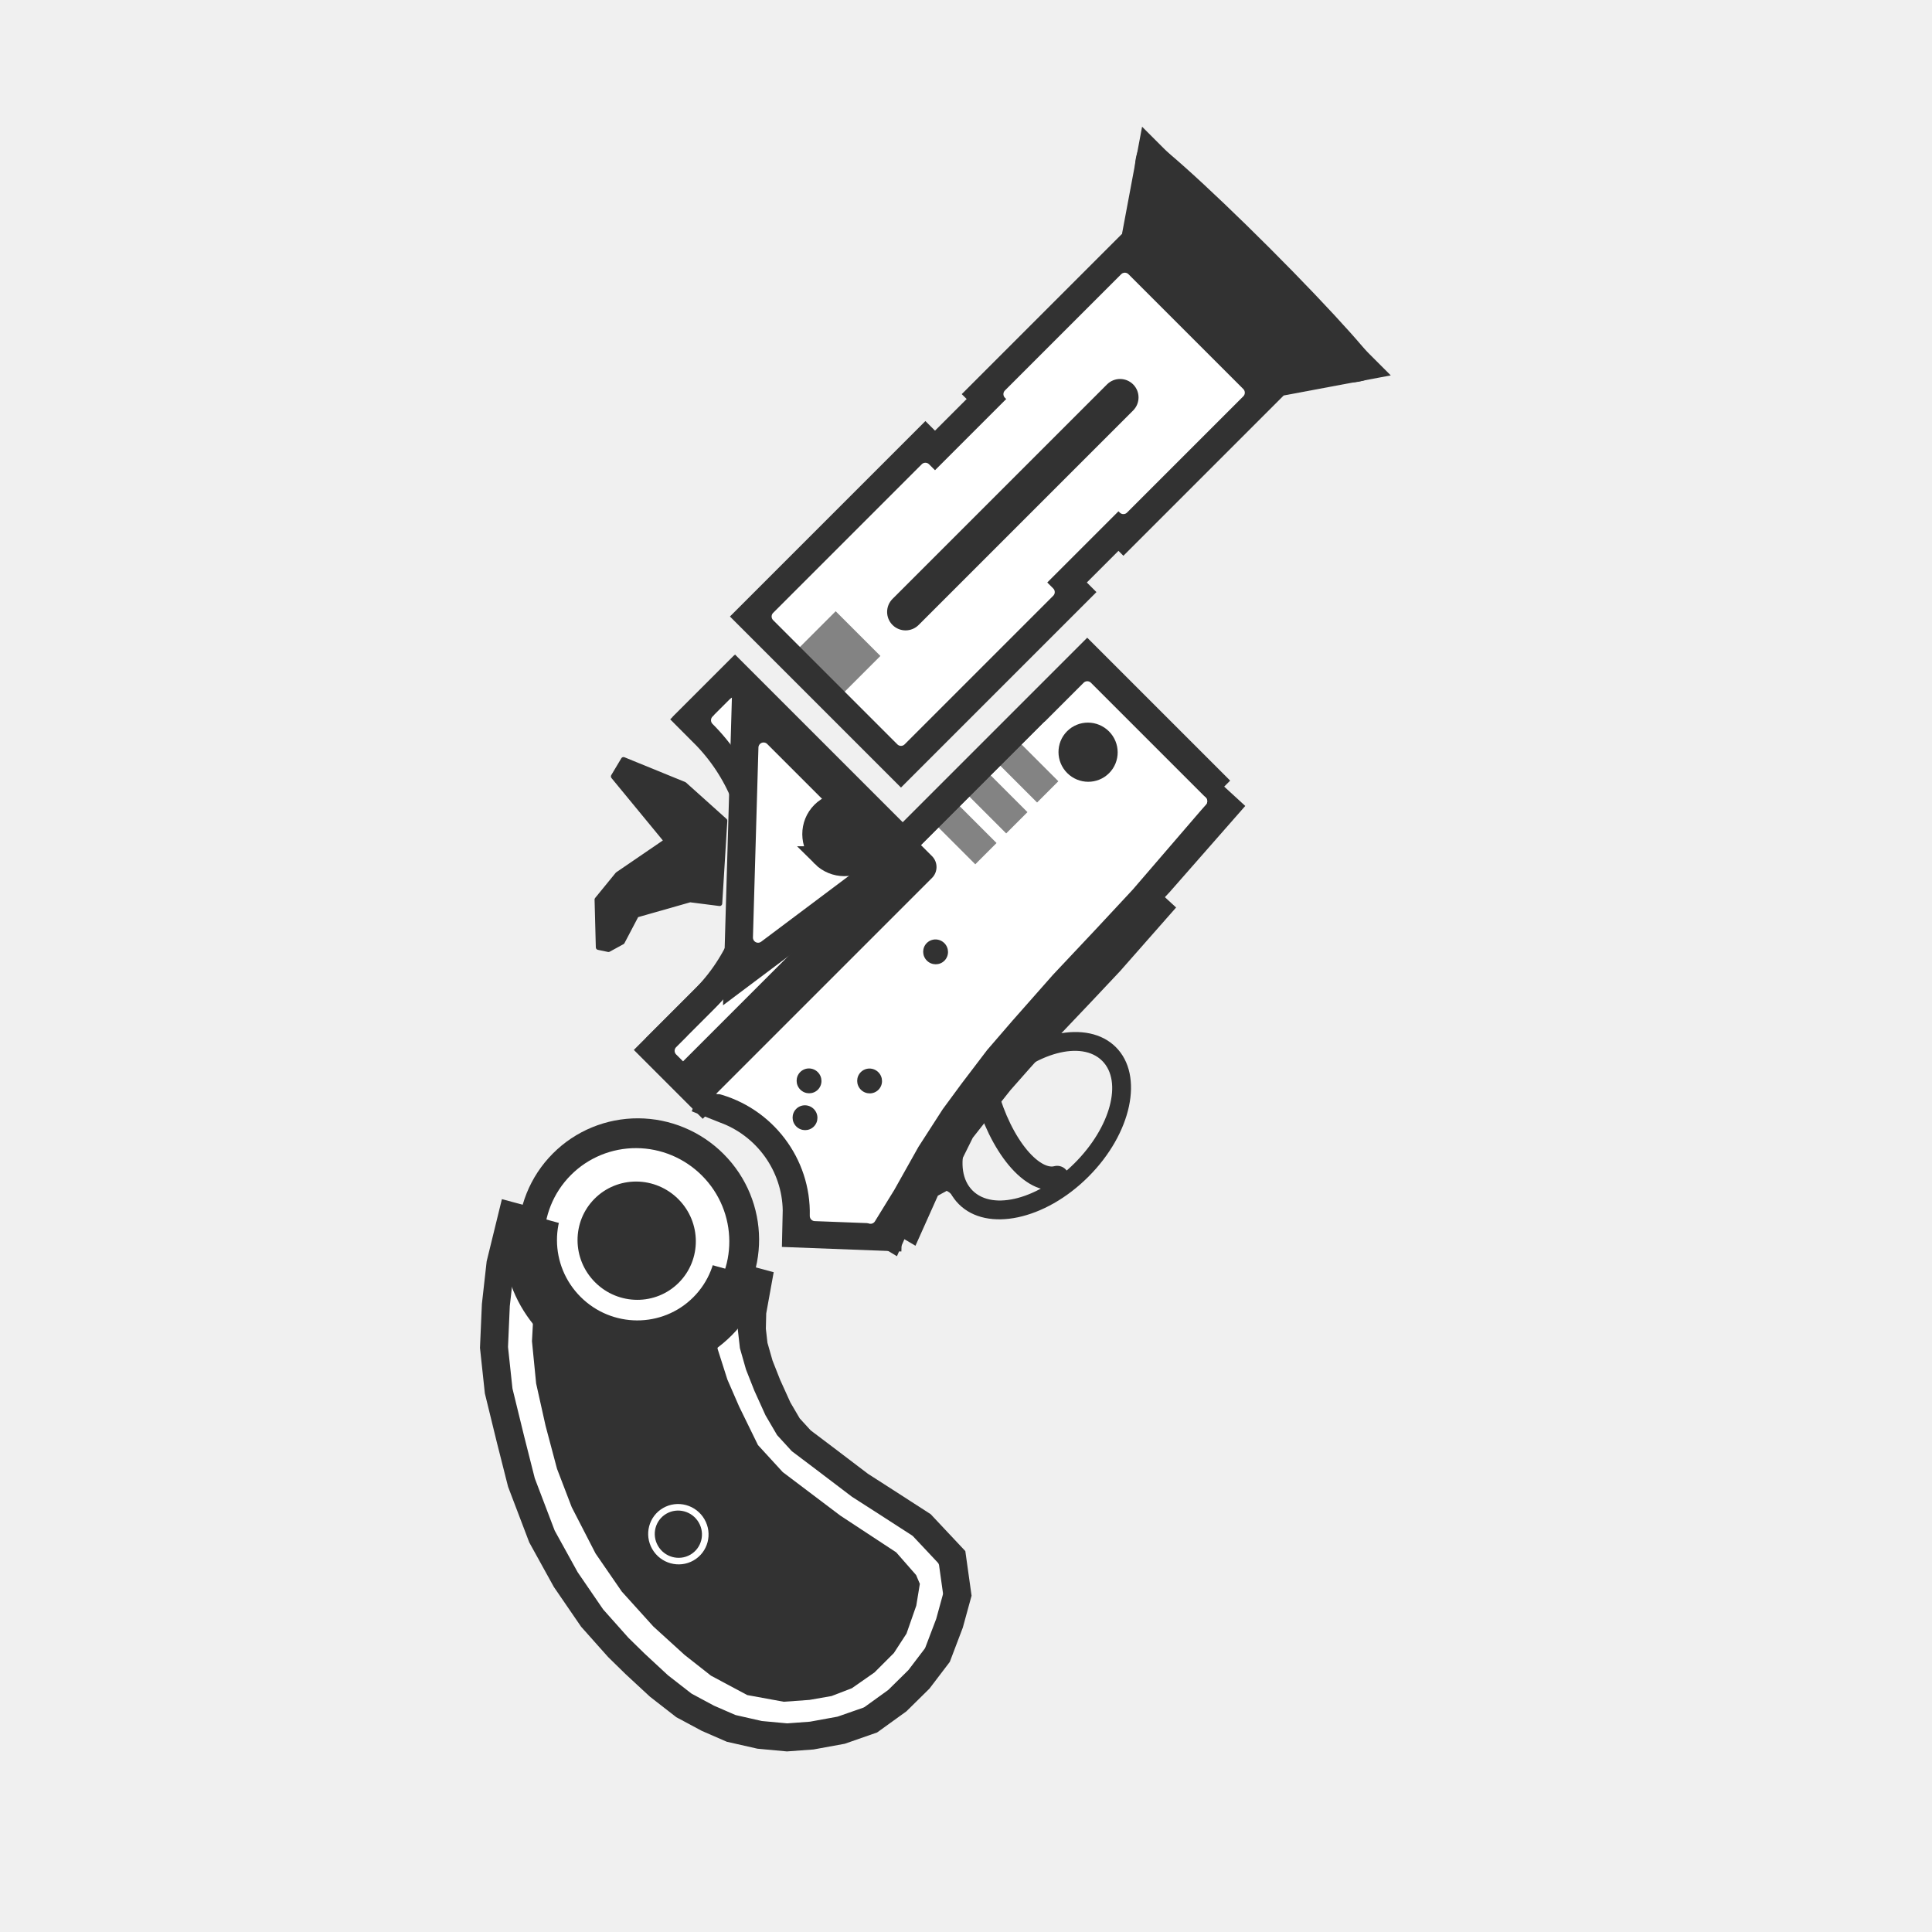
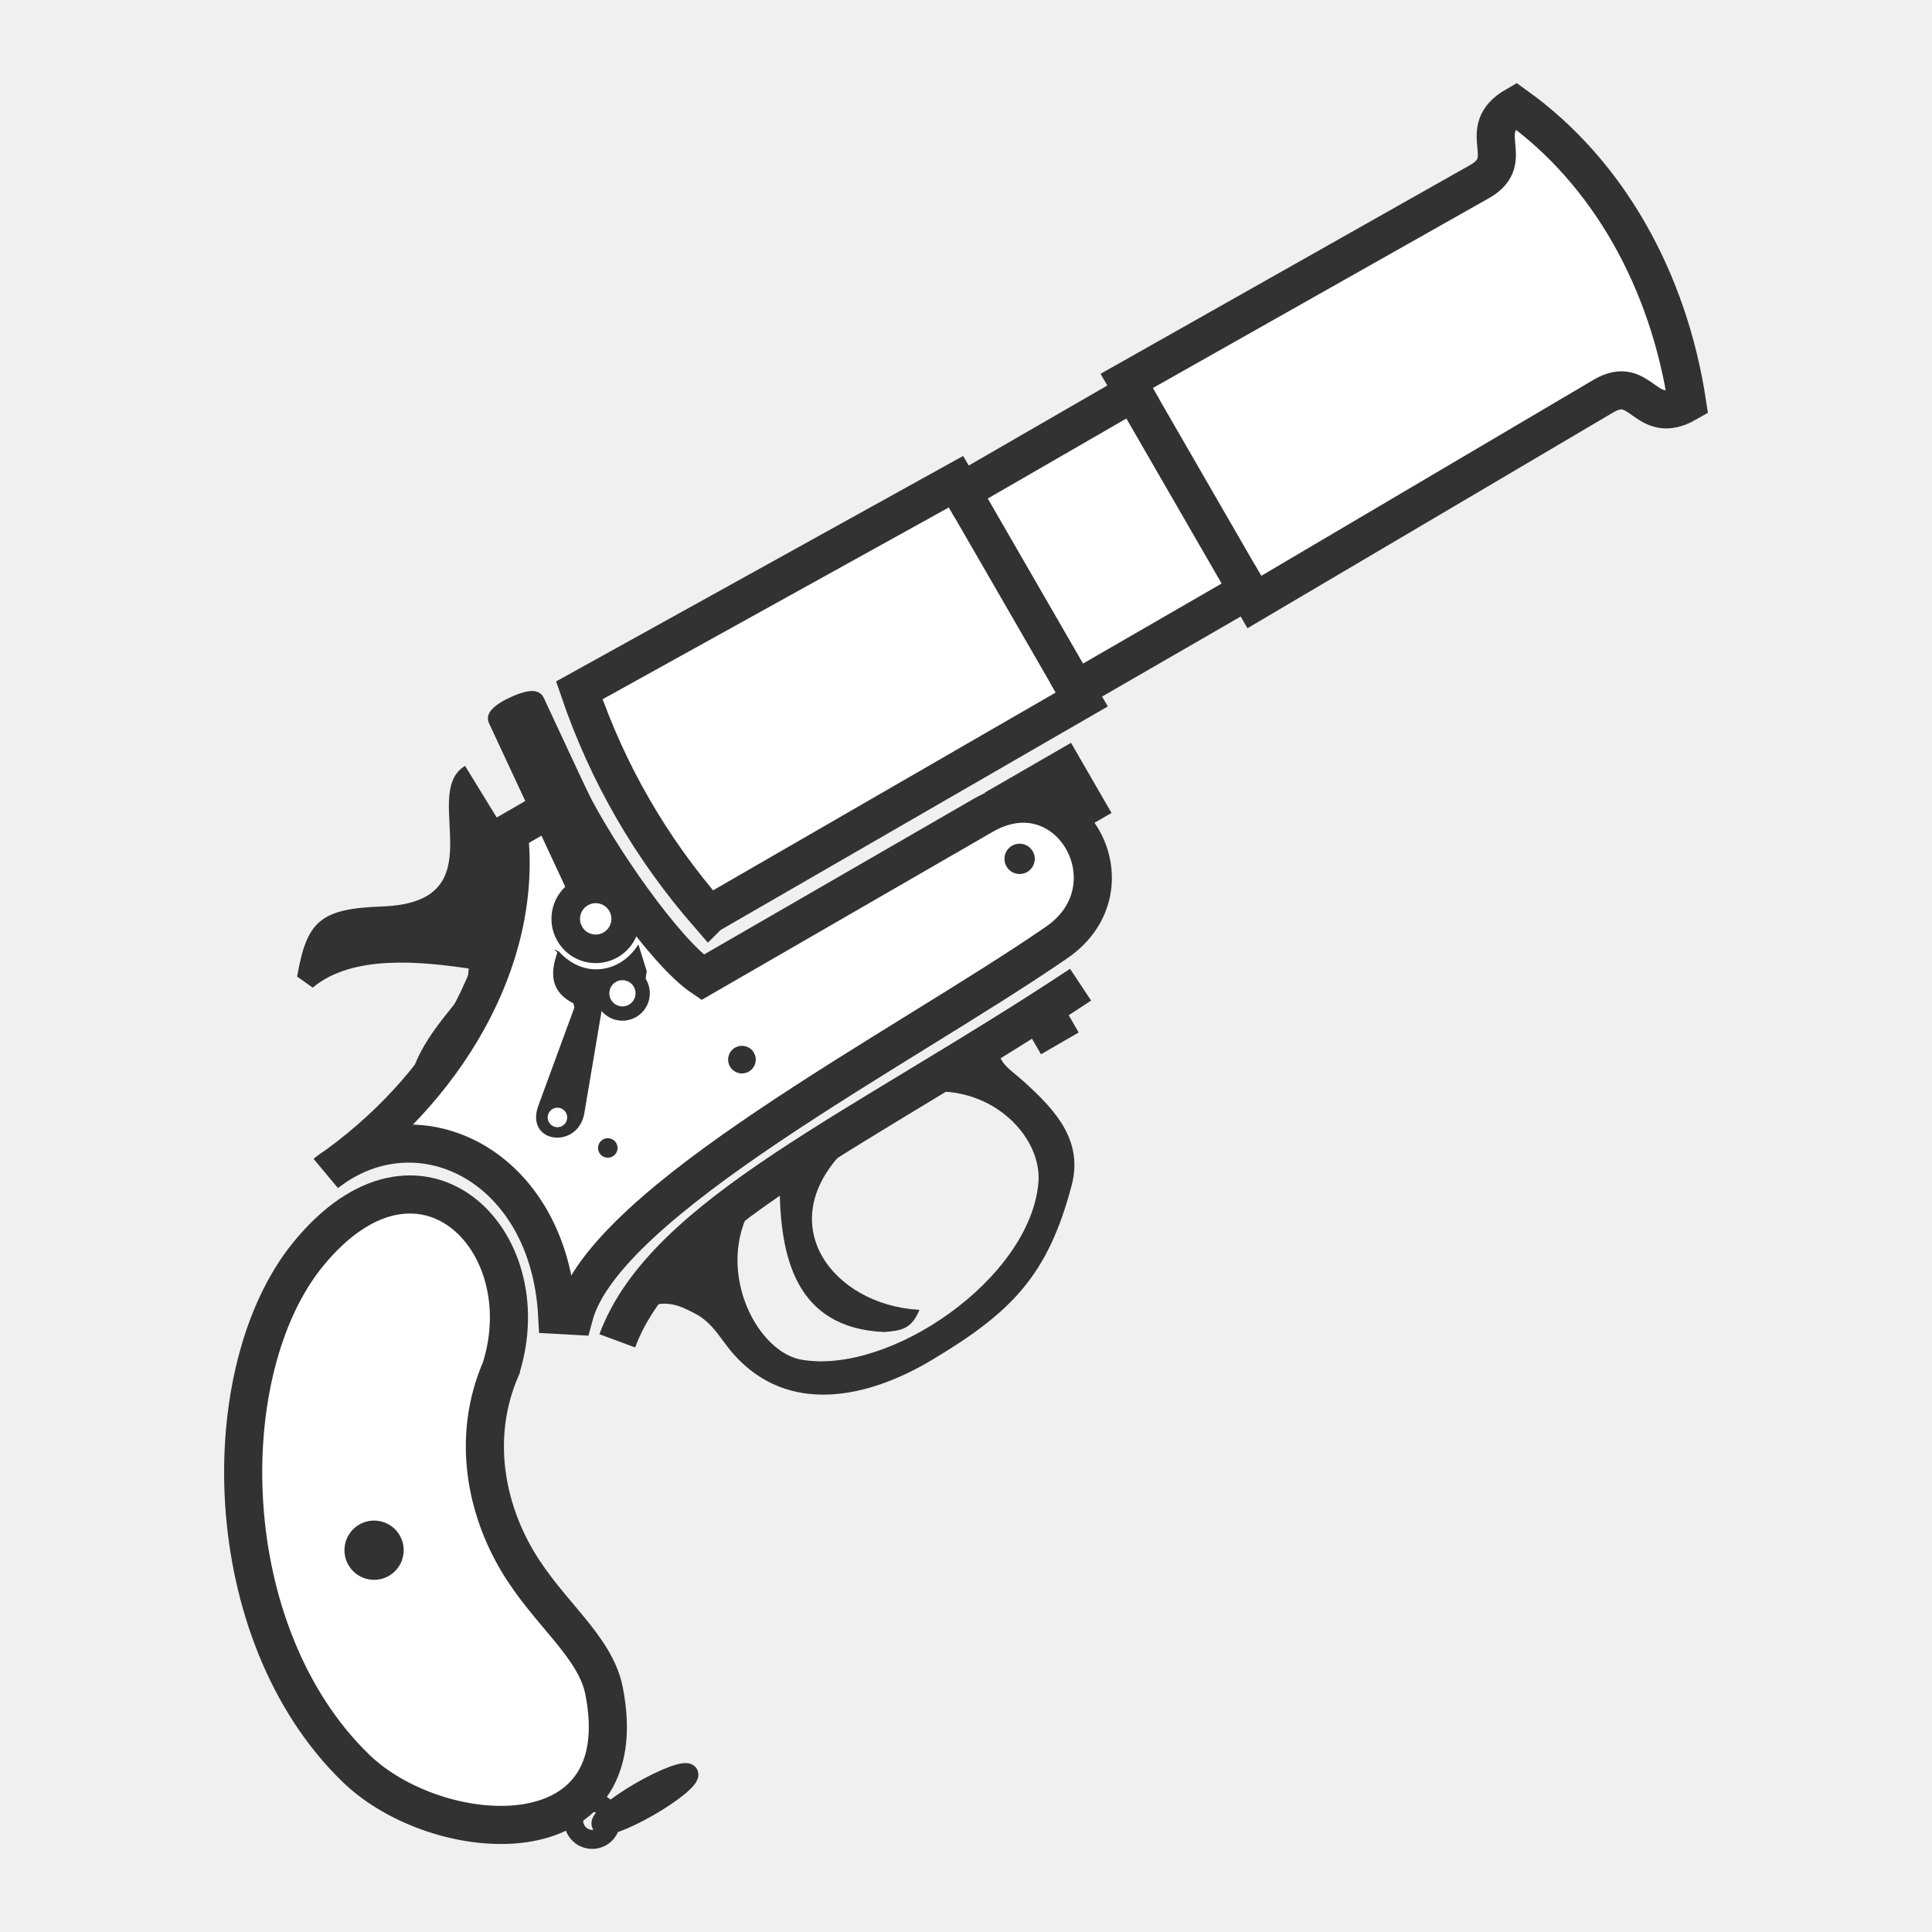
- <svg xmlns="http://www.w3.org/2000/svg" version="1.1" viewBox="0 0 180.326 180.326" fill="none" stroke="none" stroke-linecap="square" stroke-miterlimit="10" id="svg98" width="180.326" height="180.326">
-   <defs id="defs98" />
+ <svg xmlns="http://www.w3.org/2000/svg" version="1.1" viewBox="0 0 128 128" fill="none" stroke="none" stroke-linecap="square" stroke-miterlimit="10" id="svg98" width="128" height="128" xml:space="preserve">
+   <defs id="defs98">
+     <linearGradient id="linearGradient5875">
+       <stop style="stop-color:#303030;stop-opacity:1;" offset="0" id="stop5873" />
+     </linearGradient>
+   </defs>
  <clipPath id="p.0">
    <path d="M 0,0 H 234.635 V 234.635 H 0 Z" clip-rule="nonzero" id="path1" />
  </clipPath>
-   <g clip-path="url(#p.0)" id="g98" transform="scale(0.7685391)">
-     <path fill="#000000" fill-opacity="0" d="M 0,0 H 234.635 V 234.635 H 0 Z" fill-rule="evenodd" id="path2" />
-     <path fill="#323232" d="m 70.075,157.931 c -4.166,-4.166 -4.197,-10.89 -0.069,-15.018 1.982,-1.982 4.678,-3.089 7.495,-3.076 2.816,0.013 5.523,1.144 7.523,3.145 4.166,4.166 4.197,10.89 0.069,15.018 -4.128,4.128 -10.852,4.097 -15.018,-0.069 z" fill-rule="evenodd" id="path3" />
-     <path stroke="#323232" stroke-width="8.042" stroke-miterlimit="8" stroke-linecap="round" d="m 70.075,157.931 c -4.166,-4.166 -4.197,-10.89 -0.069,-15.018 1.982,-1.982 4.678,-3.089 7.495,-3.076 2.816,0.013 5.523,1.144 7.523,3.145 4.166,4.166 4.197,10.89 0.069,15.018 -4.128,4.128 -10.852,4.097 -15.018,-0.069 z" fill-rule="evenodd" id="path4" />
-     <path fill="#323232" d="m 63.881,150.583 -0.811,3.312 -0.535,4.786 -0.213,4.882 0.532,4.962 1.414,5.78 1.277,5.043 2.389,6.277 2.758,4.993 3.052,4.453 3.015,3.386 1.972,1.931 2.811,2.604 2.793,2.173 2.652,1.422 2.531,1.102 3.106,0.705 2.981,0.276 2.69,-0.199 3.266,-0.596 3.084,-1.076 2.827,-2.039 2.382,-2.348 1.941,-2.55 1.309,-3.446 0.793,-2.888 -0.467,-3.332 -2.998,-3.193 -4.053,-2.616 -3.276,-2.103 -4.352,-3.308 -3.013,-2.274 -1.869,-2.043 -1.457,-2.488 -1.373,-3.031 -1.03,-2.61 -0.763,-2.674 -0.262,-2.313 0.057,-2.431 0.305,-1.684 z" fill-rule="evenodd" id="path5" />
-     <path stroke="#323232" stroke-width="8.042" stroke-miterlimit="8" stroke-linecap="round" d="m 63.881,150.583 -0.811,3.312 -0.535,4.786 -0.213,4.882 0.532,4.962 1.414,5.78 1.277,5.043 2.389,6.277 2.758,4.993 3.052,4.453 3.015,3.386 1.972,1.931 2.811,2.604 2.793,2.173 2.652,1.422 2.531,1.102 3.106,0.705 2.981,0.276 2.69,-0.199 3.266,-0.596 3.084,-1.076 2.827,-2.039 2.382,-2.348 1.941,-2.55 1.309,-3.446 0.793,-2.888 -0.467,-3.332 -2.998,-3.193 -4.053,-2.616 -3.276,-2.103 -4.352,-3.308 -3.013,-2.274 -1.869,-2.043 -1.457,-2.488 -1.373,-3.031 -1.03,-2.61 -0.763,-2.674 -0.262,-2.313 0.057,-2.431 0.305,-1.684 z" fill-rule="evenodd" id="path6" />
-     <path fill="#ffffff" d="m 63.881,150.583 -0.811,3.312 -0.535,4.786 -0.213,4.882 0.532,4.962 1.414,5.78 1.277,5.043 2.389,6.277 2.758,4.993 3.052,4.453 3.015,3.386 1.972,1.931 2.811,2.604 2.793,2.173 2.652,1.422 2.531,1.102 3.106,0.705 2.981,0.276 2.69,-0.199 3.266,-0.596 3.084,-1.076 2.827,-2.039 2.382,-2.348 1.941,-2.55 1.309,-3.446 0.793,-2.888 -0.467,-3.332 -2.998,-3.193 -4.053,-2.616 -3.276,-2.103 -4.352,-3.308 -3.013,-2.274 -1.869,-2.043 -1.457,-2.488 -1.373,-3.031 -1.03,-2.61 -0.763,-2.674 -0.262,-2.313 0.057,-2.431 0.305,-1.684 z" fill-rule="evenodd" id="path7" />
-     <path stroke="#ffffff" stroke-width="1.249" stroke-linejoin="round" stroke-linecap="butt" d="m 63.881,150.583 -0.811,3.312 -0.535,4.786 -0.213,4.882 0.532,4.962 1.414,5.78 1.277,5.043 2.389,6.277 2.758,4.993 3.052,4.453 3.015,3.386 1.972,1.931 2.811,2.604 2.793,2.173 2.652,1.422 2.531,1.102 3.106,0.705 2.981,0.276 2.69,-0.199 3.266,-0.596 3.084,-1.076 2.827,-2.039 2.382,-2.348 1.941,-2.55 1.309,-3.446 0.793,-2.888 -0.467,-3.332 -2.998,-3.193 -4.053,-2.616 -3.276,-2.103 -4.352,-3.308 -3.013,-2.274 -1.869,-2.043 -1.457,-2.488 -1.373,-3.031 -1.03,-2.61 -0.763,-2.674 -0.262,-2.313 0.057,-2.431 0.305,-1.684 z" fill-rule="evenodd" id="path8" />
-     <path fill="#ffffff" d="m 69.854,158.154 c -4.166,-4.166 -4.197,-10.89 -0.069,-15.018 1.982,-1.982 4.678,-3.089 7.495,-3.076 2.816,0.013 5.523,1.144 7.523,3.145 4.166,4.166 4.197,10.89 0.069,15.018 -4.128,4.128 -10.852,4.097 -15.018,-0.069 z" fill-rule="evenodd" id="path9" />
-     <path stroke="#ffffff" stroke-width="1.249" stroke-linejoin="round" stroke-linecap="butt" d="m 69.854,158.154 c -4.166,-4.166 -4.197,-10.89 -0.069,-15.018 1.982,-1.982 4.678,-3.089 7.495,-3.076 2.816,0.013 5.523,1.144 7.523,3.145 4.166,4.166 4.197,10.89 0.069,15.018 -4.128,4.128 -10.852,4.097 -15.018,-0.069 z" fill-rule="evenodd" id="path10" />
-     <path fill="#323232" d="m 65.364,153.58 -0.463,3.848 -0.295,5.453 0.505,5.136 1.147,5.139 1.388,5.22 1.786,4.661 2.897,5.631 3.182,4.618 3.833,4.243 3.795,3.453 3.206,2.523 4.408,2.356 4.435,0.811 3.125,-0.226 2.677,-0.468 2.469,-0.951 2.739,-1.911 2.36,-2.36 1.535,-2.363 1.186,-3.395 0.434,-2.643 -0.452,-1.067 -2.418,-2.76 -6.788,-4.463 -6.998,-5.288 -3.004,-3.278 -2.289,-4.682 -1.424,-3.27 -1.185,-3.715 -0.394,-4.029 z" fill-rule="evenodd" id="path11" />
-     <path fill="#323232" d="m 90.416,156.666 c -2.874,6.39 -9.976,9.71 -16.771,7.841 -6.795,-1.869 -11.28,-8.376 -10.59,-15.366 z" fill-rule="evenodd" id="path12" />
-     <path stroke="#323232" stroke-width="3.748" stroke-linejoin="round" stroke-linecap="butt" d="m 90.416,156.666 c -2.874,6.39 -9.976,9.71 -16.771,7.841 -6.795,-1.869 -11.28,-8.376 -10.59,-15.366 z" fill-rule="evenodd" id="path13" />
-     <path fill="#ffffff" d="m 79.218,188.139 c -1.02,-1.759 -0.429,-3.998 1.32,-5.001 0.84,-0.482 1.84,-0.608 2.781,-0.352 0.94,0.257 1.744,0.875 2.234,1.72 1.02,1.759 0.429,3.998 -1.32,5.001 -1.749,1.003 -3.994,0.391 -5.014,-1.368 z m 0.693,-0.397 c 0.799,1.377 2.554,1.858 3.921,1.074 1.367,-0.784 1.827,-2.536 1.028,-3.913 -0.799,-1.377 -2.554,-1.858 -3.921,-1.074 -1.367,0.784 -1.827,2.536 -1.028,3.913 z" fill-rule="evenodd" id="path14" />
-     <path fill="#323232" d="m 71.388,156.613 c -3.308,-3.308 -3.332,-8.647 -0.054,-11.925 1.574,-1.574 3.715,-2.453 5.951,-2.443 2.236,0.01 4.385,0.908 5.974,2.497 3.308,3.308 3.332,8.647 0.054,11.925 -3.278,3.278 -8.617,3.254 -11.925,-0.054 z" fill-rule="evenodd" id="path15" />
-     <path stroke="#ffffff" stroke-width="2.499" stroke-linejoin="round" stroke-linecap="butt" d="m 71.388,156.613 c -3.308,-3.308 -3.332,-8.647 -0.054,-11.925 1.574,-1.574 3.715,-2.453 5.951,-2.443 2.236,0.01 4.385,0.908 5.974,2.497 3.308,3.308 3.332,8.647 0.054,11.925 -3.278,3.278 -8.617,3.254 -11.925,-0.054 z" fill-rule="evenodd" id="path16" />
-     <path fill="#323232" d="m 116.449,146.245 c -3.423,-3.423 -1.929,-10.467 3.337,-15.734 5.266,-5.266 12.311,-6.761 15.734,-3.337 3.423,3.423 1.929,10.467 -3.337,15.734 -5.266,5.266 -12.311,6.761 -15.734,3.337 z m 1.661,-1.661 c 2.506,2.506 8.062,1.012 12.411,-3.337 4.349,-4.349 5.843,-9.906 3.337,-12.411 -2.506,-2.506 -8.062,-1.012 -12.411,3.337 -4.349,4.349 -5.843,9.906 -3.337,12.411 z" fill-rule="evenodd" id="path17" />
-     <path fill="#323232" d="m 109.902,147.456 c -0.501,-1.913 0.614,-3.951 2.586,-4.725 1.972,-0.774 4.165,-0.034 5.084,1.716 l -1.802,0.922 c -0.44,-0.826 -1.529,-1.152 -2.531,-0.759 -1.002,0.393 -1.598,1.381 -1.386,2.296 z" fill-rule="evenodd" id="path18" />
-     <path fill="#323232" d="m 106.142,143.655 -0.309,-0.705 33.984,-35.395 -6.767,7.686 -3.351,3.561 -3.956,4.166 -3.765,4.185 -2.349,2.662 -2.408,3.036 -2.498,3.167 -2.827,5.704 -1.105,0.598 -1.443,3.224 z" fill-rule="evenodd" id="path19" />
-     <path stroke="#323232" stroke-width="8.042" stroke-miterlimit="8" stroke-linecap="round" d="m 106.142,143.655 -0.309,-0.705 33.984,-35.395 -6.767,7.686 -3.351,3.561 -3.956,4.166 -3.765,4.185 -2.349,2.662 -2.408,3.036 -2.498,3.167 -2.827,5.704 -1.105,0.598 -1.443,3.224 z" fill-rule="evenodd" id="path20" />
-     <path fill="#000000" fill-opacity="0" d="m 128.391,143.028 c -1.435,0.376 -3.151,-0.502 -4.77,-2.44 -1.618,-1.938 -3.007,-4.778 -3.861,-7.895 l 5.412,-1.417 z" fill-rule="evenodd" id="path21" />
-     <path fill="#000000" fill-opacity="0" d="m 128.391,143.028 c -1.435,0.376 -3.151,-0.502 -4.77,-2.44 -1.618,-1.938 -3.007,-4.778 -3.861,-7.895" fill-rule="evenodd" id="path22" />
-     <path stroke="#323232" stroke-width="2.887" stroke-linejoin="round" stroke-linecap="round" d="m 128.391,143.028 c -1.435,0.376 -3.151,-0.502 -4.77,-2.44 -1.618,-1.938 -3.007,-4.778 -3.861,-7.895" fill-rule="evenodd" id="path23" />
-     <path fill="#323232" d="m 87.4,109.722 0.617,-10.043 -4.914,-4.411 -7.38,-3.012 -1.218,2.038 6.455,7.841 -5.942,4.059 -2.497,3.058 0.152,5.796 1.226,0.257 1.667,-0.912 1.719,-3.274 6.519,-1.855 z" fill-rule="evenodd" id="path24" />
-     <path stroke="#323232" stroke-width="0.625" stroke-linejoin="round" stroke-linecap="butt" d="m 87.4,109.722 0.617,-10.043 -4.914,-4.411 -7.38,-3.012 -1.218,2.038 6.455,7.841 -5.942,4.059 -2.497,3.058 0.152,5.796 1.226,0.257 1.667,-0.912 1.719,-3.274 6.519,-1.855 z" fill-rule="evenodd" id="path25" />
-     <path fill="#323232" d="m 91.515,126.621 c 8.685,3.402 14.321,11.903 14.053,21.195 l -6.491,-0.248 c 0.162,-6.514 -3.8,-12.477 -9.889,-14.883 z" fill-rule="evenodd" id="path26" />
-     <path stroke="#323232" stroke-width="8.042" stroke-miterlimit="8" stroke-linecap="round" d="m 91.515,126.621 c 8.685,3.402 14.321,11.903 14.053,21.195 l -6.491,-0.248 c 0.162,-6.514 -3.8,-12.477 -9.889,-14.883 z" fill-rule="evenodd" id="path27" />
-     <path fill="#323232" d="m 82.664,127.51 23.96,-23.96 2.68,2.68 -23.96,23.96 z" fill-rule="evenodd" id="path28" />
-     <path stroke="#323232" stroke-width="8.042" stroke-miterlimit="8" stroke-linecap="round" d="m 82.664,127.51 23.96,-23.96 2.68,2.68 -23.96,23.96 z" fill-rule="evenodd" id="path29" />
-     <path fill="#323232" d="m 89.135,85.31 v 0 c 11.007,11.007 11.007,28.853 0,39.86 l -2.974,2.974 v 0 l -1.027,-1.027 -1.027,-1.027 v 0 l 2.974,-2.974 c 9.873,-9.873 9.873,-25.88 0,-35.753 v 0 z" fill-rule="evenodd" id="path30" />
-     <path stroke="#323232" stroke-width="8.042" stroke-miterlimit="8" stroke-linecap="round" d="m 89.135,85.31 v 0 c 11.007,11.007 11.007,28.853 0,39.86 l -2.974,2.974 v 0 l -1.027,-1.027 -1.027,-1.027 v 0 l 2.974,-2.974 c 9.873,-9.873 9.873,-25.88 0,-35.753 v 0 z" fill-rule="evenodd" id="path31" />
-     <path fill="#323232" d="m 89.266,85.179 23.6,23.6 -1.886,1.886 -23.6,-23.6 z" fill-rule="evenodd" id="path32" />
-     <path stroke="#323232" stroke-width="8.042" stroke-miterlimit="8" stroke-linecap="round" d="m 89.266,85.179 23.6,23.6 -1.886,1.886 -23.6,-23.6 z" fill-rule="evenodd" id="path33" />
-     <path fill="#323232" d="m 102.658,144.139 -0.434,-0.97 45.987,-47.942 -9.148,10.421 -4.533,4.824 -5.353,5.643 -5.091,5.672 -3.175,3.609 -3.25,4.12 -2.386,3.113 -3.134,4.586 -3.137,5.168 -1.926,4.393 z" fill-rule="evenodd" id="path34" />
-     <path stroke="#323232" stroke-width="8.042" stroke-miterlimit="8" stroke-linecap="round" d="m 102.658,144.139 -0.434,-0.97 45.987,-47.942 -9.148,10.421 -4.533,4.824 -5.353,5.643 -5.091,5.672 -3.175,3.609 -3.25,4.12 -2.386,3.113 -3.134,4.586 -3.137,5.168 -1.926,4.393 z" fill-rule="evenodd" id="path35" />
-     <path fill="#323232" d="m 105.799,109.593 21.49,-21.49 5.889,5.889 -21.49,21.49 z" fill-rule="evenodd" id="path36" />
-     <path stroke="#323232" stroke-width="8.042" stroke-miterlimit="8" stroke-linecap="round" d="m 105.799,109.593 21.49,-21.49 5.889,5.889 -21.49,21.49 z" fill-rule="evenodd" id="path37" />
-     <path fill="#323232" d="M 107.309,106.996 94.856,119.449 94.739,94.427 Z" fill-rule="evenodd" id="path38" />
-     <path stroke="#323232" stroke-width="8.042" stroke-miterlimit="8" stroke-linecap="round" d="M 107.309,106.996 94.856,119.449 94.739,94.427 Z" fill-rule="evenodd" id="path39" />
-     <path fill="#323232" d="m 89.291,125.883 42.749,-42.749 11.671,11.671 -42.749,42.749 z" fill-rule="evenodd" id="path40" />
-     <path stroke="#323232" stroke-width="8.042" stroke-miterlimit="8" stroke-linecap="round" d="m 89.291,125.883 42.749,-42.749 11.671,11.671 -42.749,42.749 z" fill-rule="evenodd" id="path41" />
-     <path fill="#ffffff" d="m 88.724,125.871 c 10.053,2.52 17.034,11.719 16.736,22.053 l -6.491,-0.248 c 0.181,-7.245 -4.724,-13.699 -11.772,-15.491 z" fill-rule="evenodd" id="path42" />
-     <path stroke="#ffffff" stroke-width="1.249" stroke-linejoin="round" stroke-linecap="butt" d="m 88.724,125.871 c 10.053,2.52 17.034,11.719 16.736,22.053 l -6.491,-0.248 c 0.181,-7.245 -4.724,-13.699 -11.772,-15.491 z" fill-rule="evenodd" id="path43" />
-     <path fill="#ffffff" d="m 82.556,127.618 23.96,-23.96 4.635,4.635 -23.96,23.96 z" fill-rule="evenodd" id="path44" />
-     <path stroke="#ffffff" stroke-width="1.249" stroke-linejoin="round" stroke-linecap="butt" d="m 82.556,127.618 23.96,-23.96 4.635,4.635 -23.96,23.96 z" fill-rule="evenodd" id="path45" />
-     <path fill="#ffffff" d="m 89.027,85.418 v 0 c 11.007,11.007 11.007,28.853 0,39.86 l -2.974,2.974 v 0 l -1.027,-1.027 -1.027,-1.027 v 0 l 2.974,-2.974 c 9.873,-9.873 9.873,-25.88 0,-35.753 v 0 z" fill-rule="evenodd" id="path46" />
-     <path stroke="#ffffff" stroke-width="1.249" stroke-linejoin="round" stroke-linecap="butt" d="m 89.027,85.418 v 0 c 11.007,11.007 11.007,28.853 0,39.86 l -2.974,2.974 v 0 l -1.027,-1.027 -1.027,-1.027 v 0 l 2.974,-2.974 c 9.873,-9.873 9.873,-25.88 0,-35.753 v 0 z" fill-rule="evenodd" id="path47" />
-     <path fill="#ffffff" d="m 89.158,85.287 23.6,23.6 -1.886,1.886 -23.6,-23.6 z" fill-rule="evenodd" id="path48" />
-     <path stroke="#ffffff" stroke-width="1.249" stroke-linejoin="round" stroke-linecap="butt" d="m 89.158,85.287 23.6,23.6 -1.886,1.886 -23.6,-23.6 z" fill-rule="evenodd" id="path49" />
-     <path fill="#ffffff" d="m 101.51,145.572 -1.094,-2.72 45.574,-45.552 -8.889,10.325 -4.43,4.758 -5.235,5.562 -4.956,5.612 -3.085,3.575 -3.127,4.11 -2.289,3.11 -2.971,4.609 -2.932,5.223 -2.352,3.817 z" fill-rule="evenodd" id="path50" />
-     <path stroke="#ffffff" stroke-width="1.249" stroke-linejoin="round" stroke-linecap="butt" d="m 101.51,145.572 -1.094,-2.72 45.574,-45.552 -8.889,10.325 -4.43,4.758 -5.235,5.562 -4.956,5.612 -3.085,3.575 -3.127,4.11 -2.289,3.11 -2.971,4.609 -2.932,5.223 -2.352,3.817 z" fill-rule="evenodd" id="path51" />
-     <path fill="#ffffff" d="m 105.69,109.701 21.49,-21.49 5.889,5.889 -21.49,21.49 z" fill-rule="evenodd" id="path52" />
-     <path stroke="#ffffff" stroke-width="1.249" stroke-linejoin="round" stroke-linecap="butt" d="m 105.69,109.701 21.49,-21.49 5.889,5.889 -21.49,21.49 z" fill-rule="evenodd" id="path53" />
-     <path fill="#ffffff" d="M 107.2,107.104 94.748,119.557 94.631,94.535 Z" fill-rule="evenodd" id="path54" />
-     <path stroke="#ffffff" stroke-width="1.249" stroke-linejoin="round" stroke-linecap="butt" d="M 107.2,107.104 94.748,119.557 94.631,94.535 Z" fill-rule="evenodd" id="path55" />
-     <path fill="#ffffff" d="m 89.298,126.106 42.749,-42.749 13.945,13.945 -42.749,42.749 z" fill-rule="evenodd" id="path56" />
-     <path stroke="#ffffff" stroke-width="1.249" stroke-linejoin="round" stroke-linecap="butt" d="m 89.298,126.106 42.749,-42.749 13.945,13.945 -42.749,42.749 z" fill-rule="evenodd" id="path57" />
-     <path fill="#323232" d="m 92.734,90.796 12.895,12.895 -13.562,10.176 z" fill-rule="evenodd" id="path58" />
-     <path stroke="#323232" stroke-width="8.042" stroke-miterlimit="8" stroke-linecap="round" d="m 92.734,90.796 12.895,12.895 -13.562,10.176 z" fill-rule="evenodd" id="path59" />
-     <path fill="#ffffff" d="m 92.734,90.796 12.895,12.895 -13.562,10.176 z" fill-rule="evenodd" id="path60" />
-     <path stroke="#ffffff" stroke-width="1.249" stroke-linejoin="round" stroke-linecap="butt" d="m 92.734,90.796 12.895,12.895 -13.562,10.176 z" fill-rule="evenodd" id="path61" />
-     <path fill="#323232" d="M 84.906,132.255 83.575,130.924 110.532,103.967 91.243,84.678 v 0 l 20.62,20.62 z" fill-rule="evenodd" id="path62" />
-     <path stroke="#323232" stroke-width="3.748" stroke-linejoin="round" stroke-linecap="butt" d="M 84.906,132.255 83.575,130.924 110.532,103.967 91.243,84.678 v 0 l 20.62,20.62 z" fill-rule="evenodd" id="path63" />
-     <path fill="#ffffff" d="m 99.817,104.025 c -1.5,-1.5 -1.511,-3.921 -0.025,-5.407 0.714,-0.714 1.684,-1.112 2.698,-1.107 1.014,0.005 1.988,0.412 2.708,1.132 1.5,1.5 1.511,3.921 0.025,5.407 -1.486,1.486 -3.907,1.475 -5.407,-0.025 z" fill-rule="evenodd" id="path64" />
-     <path stroke="#323232" stroke-width="2.499" stroke-miterlimit="8" stroke-linecap="round" d="m 99.817,104.025 c -1.5,-1.5 -1.511,-3.921 -0.025,-5.407 0.714,-0.714 1.684,-1.112 2.698,-1.107 1.014,0.005 1.988,0.412 2.708,1.132 1.5,1.5 1.511,3.921 0.025,5.407 -1.486,1.486 -3.907,1.475 -5.407,-0.025 z" fill-rule="evenodd" id="path65" />
-     <path fill="#ffffff" d="m 100.858,102.984 c -0.92,-0.92 -0.926,-2.404 -0.015,-3.315 0.438,-0.438 1.033,-0.682 1.654,-0.679 0.622,0.003 1.219,0.253 1.661,0.694 0.92,0.92 0.926,2.404 0.015,3.315 -0.911,0.911 -2.395,0.904 -3.315,-0.015 z" fill-rule="evenodd" id="path66" />
-     <path stroke="#323232" stroke-width="2.499" stroke-miterlimit="8" stroke-linecap="round" d="m 100.858,102.984 c -0.92,-0.92 -0.926,-2.404 -0.015,-3.315 0.438,-0.438 1.033,-0.682 1.654,-0.679 0.622,0.003 1.219,0.253 1.661,0.694 0.92,0.92 0.926,2.404 0.015,3.315 -0.911,0.911 -2.395,0.904 -3.315,-0.015 z" fill-rule="evenodd" id="path67" />
-     <path fill="#000000" fill-opacity="0" d="m 100.163,101.323 4.689,0.022" fill-rule="evenodd" id="path68" />
-     <path stroke="#323232" stroke-width="2.499" stroke-linejoin="round" stroke-linecap="butt" d="m 100.163,101.323 4.689,0.022" fill-rule="evenodd" id="path69" />
-     <path fill="#323232" d="m 112.564,116.662 c -0.592,-0.592 -0.596,-1.547 -0.01,-2.133 0.282,-0.282 0.664,-0.439 1.064,-0.437 0.4,0.002 0.784,0.163 1.069,0.447 0.592,0.592 0.596,1.547 0.01,2.133 -0.586,0.586 -1.541,0.582 -2.133,-0.01 z" fill-rule="evenodd" id="path70" />
-     <path fill="#323232" d="m 104.549,132.341 c -0.592,-0.592 -0.596,-1.547 -0.01,-2.133 0.282,-0.282 0.664,-0.439 1.064,-0.437 0.4,0.002 0.784,0.163 1.069,0.447 0.592,0.592 0.596,1.547 0.01,2.133 -0.586,0.586 -1.541,0.582 -2.133,-0.01 z" fill-rule="evenodd" id="path71" />
-     <path fill="#323232" d="m 96.705,136.805 c -0.592,-0.592 -0.596,-1.547 -0.01,-2.133 0.282,-0.282 0.664,-0.439 1.064,-0.437 0.4,0.002 0.784,0.163 1.069,0.447 0.592,0.592 0.596,1.547 0.01,2.133 -0.586,0.586 -1.541,0.582 -2.133,-0.01 z" fill-rule="evenodd" id="path72" />
-     <path fill="#323232" d="m 97.195,132.329 c -0.592,-0.592 -0.596,-1.547 -0.01,-2.133 0.282,-0.282 0.664,-0.439 1.064,-0.437 0.4,0.002 0.784,0.163 1.069,0.447 0.592,0.592 0.596,1.547 0.01,2.133 -0.586,0.586 -1.541,0.582 -2.133,-0.01 z" fill-rule="evenodd" id="path73" />
-     <path fill="#ffffff" d="m 130.494,93.002 c -0.92,-0.92 -0.926,-2.404 -0.015,-3.315 0.438,-0.438 1.033,-0.682 1.654,-0.679 0.622,0.003 1.219,0.253 1.661,0.694 0.92,0.92 0.926,2.404 0.015,3.315 -0.911,0.911 -2.395,0.904 -3.315,-0.015 z" fill-rule="evenodd" id="path74" />
-     <path stroke="#323232" stroke-width="2.499" stroke-miterlimit="8" stroke-linecap="round" d="m 130.494,93.002 c -0.92,-0.92 -0.926,-2.404 -0.015,-3.315 0.438,-0.438 1.033,-0.682 1.654,-0.679 0.622,0.003 1.219,0.253 1.661,0.694 0.92,0.92 0.926,2.404 0.015,3.315 -0.911,0.911 -2.395,0.904 -3.315,-0.015 z" fill-rule="evenodd" id="path75" />
-     <path fill="#000000" fill-opacity="0" d="m 129.8,91.341 4.689,0.022" fill-rule="evenodd" id="path76" />
-     <path stroke="#323232" stroke-width="2.499" stroke-linejoin="round" stroke-linecap="butt" d="m 129.8,91.341 4.689,0.022" fill-rule="evenodd" id="path77" />
-     <path fill="#323232" fill-opacity="0.605" d="m 113.809,100.331 2.583,-2.583 4.635,4.635 -2.583,2.583 z" fill-rule="evenodd" id="path78" />
-     <path fill="#323232" fill-opacity="0.605" d="m 117.562,96.579 2.583,-2.583 4.635,4.635 -2.583,2.583 z" fill-rule="evenodd" id="path79" />
-     <path fill="#323232" fill-opacity="0.605" d="m 121.315,92.826 2.583,-2.583 4.635,4.635 -2.583,2.583 z" fill-rule="evenodd" id="path80" />
-     <path fill="#323232" d="m 122.486,47.865 14.122,-14.122 13.946,13.946 -14.122,14.122 z" fill-rule="evenodd" id="path81" />
-     <path stroke="#323232" stroke-width="8.042" stroke-miterlimit="8" stroke-linecap="round" d="m 122.486,47.865 14.122,-14.122 13.946,13.946 -14.122,14.122 z" fill-rule="evenodd" id="path82" />
-     <path fill="#323232" d="m 94.335,74.872 18.05,-18.05 15.087,15.087 -18.05,18.05 z" fill-rule="evenodd" id="path83" />
-     <path stroke="#323232" stroke-width="8.042" stroke-miterlimit="8" stroke-linecap="round" d="m 94.335,74.872 18.05,-18.05 15.087,15.087 -18.05,18.05 z" fill-rule="evenodd" id="path84" />
-     <path fill="#323232" d="m 112.248,59.295 14.122,-14.122 12.751,12.751 -14.122,14.122 z" fill-rule="evenodd" id="path85" />
-     <path stroke="#323232" stroke-width="8.042" stroke-miterlimit="8" stroke-linecap="round" d="m 112.248,59.295 14.122,-14.122 12.751,12.751 -14.122,14.122 z" fill-rule="evenodd" id="path86" />
-     <path fill="#ffffff" d="m 94.335,74.872 18.05,-18.05 15.087,15.087 -18.05,18.05 z" fill-rule="evenodd" id="path87" />
-     <path stroke="#ffffff" stroke-width="1.249" stroke-linejoin="round" stroke-linecap="butt" d="m 94.335,74.872 18.05,-18.05 15.087,15.087 -18.05,18.05 z" fill-rule="evenodd" id="path88" />
-     <path fill="#323232" fill-opacity="0.605" d="m 96.795,78.93 4.696,-4.696 5.431,5.431 -4.696,4.696 z" fill-rule="evenodd" id="path89" />
-     <path fill="#323232" d="m 160.672,43.044 -3.388,0.635 -16.669,-16.669 0.635,-3.388 z" fill-rule="evenodd" id="path90" />
-     <path stroke="#323232" stroke-width="8.042" stroke-miterlimit="8" stroke-linecap="round" d="m 160.672,43.044 -3.388,0.635 -16.669,-16.669 0.635,-3.388 z" fill-rule="evenodd" id="path91" />
-     <path fill="#323232" d="m 167.564,45.096 c -3.522,3.522 -12.727,0.027 -20.561,-7.806 -7.833,-7.833 -11.328,-17.039 -7.806,-20.561 8.245,10.371 17.996,20.122 28.367,28.367 z" fill-rule="evenodd" id="path92" />
-     <path fill="#323232" d="m 152.577,31.717 c -7.833,-7.833 -13.824,-14.543 -13.381,-14.986 0.213,-0.213 1.911,1.078 4.721,3.587 2.81,2.509 6.502,6.033 10.264,9.794 7.833,7.833 13.824,14.543 13.381,14.986 -0.213,0.213 -1.911,-1.078 -4.721,-3.587 -2.81,-2.509 -6.502,-6.033 -10.264,-9.794 z" fill-rule="evenodd" id="path93" />
-     <path fill="#ffffff" d="m 112.248,59.295 14.122,-14.122 12.751,12.751 -14.122,14.122 z" fill-rule="evenodd" id="path94" />
-     <path stroke="#ffffff" stroke-width="1.249" stroke-linejoin="round" stroke-linecap="butt" d="m 112.248,59.295 14.122,-14.122 12.751,12.751 -14.122,14.122 z" fill-rule="evenodd" id="path95" />
-     <path fill="#ffffff" d="m 122.486,47.865 14.122,-14.122 13.946,13.946 -14.122,14.122 z" fill-rule="evenodd" id="path96" />
-     <path stroke="#ffffff" stroke-width="1.249" stroke-linejoin="round" stroke-linecap="butt" d="m 122.486,47.865 14.122,-14.122 13.946,13.946 -14.122,14.122 z" fill-rule="evenodd" id="path97" />
-     <path fill="#323232" d="m 108.394,75.902 c -0.875,-0.875 -0.875,-2.294 0,-3.169 l 26.051,-26.051 c 0.42,-0.42 0.99,-0.656 1.585,-0.656 0.594,0 1.164,0.236 1.585,0.656 v 0 c 0.875,0.875 0.875,2.294 0,3.169 L 111.563,75.902 c -0.875,0.875 -2.294,0.875 -3.169,0 z" fill-rule="evenodd" id="path98" />
+   <g id="g5956" transform="matrix(1.724958,-0.9959051,0.9959051,1.724958,-748.4272,296.5132)" style="fill:none;stroke:none;stroke-linecap:square;stroke-miterlimit:10" />
+   <g id="g1245" transform="matrix(0.9959051,-1.724958,1.724958,0.9959051,-689.6678,264.6891)" style="fill:none;stroke:none;stroke-linecap:square;stroke-miterlimit:10" />
+   <text xml:space="preserve" style="font-weight:bold;font-size:199.549px;line-height:1;font-family:'Bradley Hand';-inkscape-font-specification:'Bradley Hand, Bold';font-variant-ligatures:none;letter-spacing:0px;fill:none;stroke:none;stroke-width:1;stroke-linecap:square;stroke-miterlimit:10" x="-1404.633" y="51.886" id="text1">
+     <tspan id="tspan1" style="stroke-width:1" x="-1404.633" y="51.886" />
+   </text>
+   <g id="g7786" transform="matrix(0.2514329,0,0,0.2514329,-101.4504,-14.05788)" style="fill:none;stroke:none;stroke-linecap:square;stroke-miterlimit:10">
+     <g id="g7547" transform="rotate(-60,427.5094,350.6559)">
+       <path style="fill:#ffffff;fill-opacity:1;stroke:#323232;stroke-width:10.041;stroke-linecap:butt;stroke-linejoin:miter;stroke-miterlimit:10;stroke-dasharray:none;stroke-opacity:1" d="m 424.452,477.102 c -19.747,2.299 -33.995,15.249 -41.801,29.221 -7.778,13.924 -9.133,28.859 -18.112,36.731 -34.628,30.357 -57.718,-17.311 -50.412,-46.371 12.511,-49.764 72.12,-84.896 110.916,-78.653 45.742,7.361 34.334,51.325 -0.59,59.071 z" id="path7505" />
+       <circle style="fill:#323232;fill-opacity:1;stroke:none;stroke-width:10.041;stroke-linecap:round;stroke-miterlimit:10;stroke-dasharray:none;stroke-dashoffset:6.002;stroke-opacity:1" id="path7509" transform="rotate(30)" cx="553.256" cy="225.693" r="7.806" />
+       <ellipse style="fill:none;fill-opacity:1;stroke:#323232;stroke-width:5.021;stroke-linecap:round;stroke-miterlimit:10;stroke-dasharray:none;stroke-dashoffset:6.002;stroke-opacity:1" id="path7519-7" cx="582.286" cy="318.147" transform="rotate(30)" rx="13.313" ry="2.308" />
+       <circle style="opacity:1;fill:none;fill-opacity:1;stroke:#323232;stroke-width:5.021;stroke-linecap:round;stroke-miterlimit:10;stroke-dasharray:none;stroke-dashoffset:6.002;stroke-opacity:1" id="path7519" cx="567.376" cy="316.194" r="4.881" transform="rotate(30)" />
+     </g>
+     <g id="g7641" transform="rotate(-30,641.6097,306.4569)">
+       <path style="fill:#ffffff;fill-opacity:1;stroke:#323232;stroke-width:10.041;stroke-linecap:butt;stroke-linejoin:miter;stroke-miterlimit:10;stroke-dasharray:none;stroke-opacity:1" d="m 601.902,272.56 113.465,-1e-5 -1e-5,-3.012 52.214,-2e-5 10e-6,3.514 106.938,-1.004 c 11.616,1e-5 5.131,12.551 18.074,12.551 11.75,-30.063 12.539,-62.755 0,-90.37 -12.943,-10e-6 -6.458,12.551 -18.074,12.551 L 767.58,205.786 v 3.514 l -52.214,-1e-5 v -3.012 l -113.465,-2.008 c -4.487,22.76 -4.445,45.52 0,68.28 z" id="path7549-0" />
+       <path style="fill:#000000;fill-opacity:1;stroke:#323232;stroke-width:10.041;stroke-linecap:butt;stroke-linejoin:miter;stroke-miterlimit:10;stroke-dasharray:none;stroke-opacity:1" d="m 715.366,209.301 10e-6,60.247" id="path7571" />
+       <path style="fill:#000000;fill-opacity:1;stroke:#323232;stroke-width:10.041;stroke-linecap:butt;stroke-linejoin:miter;stroke-miterlimit:10;stroke-dasharray:none;stroke-opacity:1" d="m 767.58,209.301 v 60.247" id="path7571-3" />
+     </g>
+     <g id="g7758" transform="rotate(-30,663.9811,321.053)">
+       <path style="opacity:1;fill:#323232;fill-opacity:1;stroke:#323232;stroke-width:0.502px;stroke-linecap:butt;stroke-linejoin:miter;stroke-opacity:1" d="m 519.269,267.244 c 26.118,-6.455 49.153,-20.502 57.334,-44.553 l -0.667,-25.197 c -13.637,0.611 -9.973,35.631 -37.319,21.114 -14.329,-7.607 -18.867,-6.524 -28.223,4.615 l 1.953,4.26 c 13.488,-2.273 28.174,8.388 38.301,16.413 l -2.225,3.238 -3.061,2.182 c -9.266,3.614 -22.162,7.706 -26.093,17.928 z" id="path7731" />
+       <rect style="fill:#323232;fill-opacity:1;stroke:#323232;stroke-width:10.041;stroke-linecap:round;stroke-miterlimit:10;stroke-dasharray:none;stroke-dashoffset:6.002;stroke-opacity:1" id="rect7517" width="16.191" height="11.296" x="696.288" y="276.827" />
+       <path style="fill:#ffffff;fill-opacity:1;stroke:#323232;stroke-width:10.041;stroke-linecap:butt;stroke-linejoin:miter;stroke-miterlimit:10;stroke-dasharray:none;stroke-opacity:1" d="m 491.142,271.808 c 37.467,-3.011 72.7,-22.428 86.267,-53.606 h 18.339 c -1.065,17.16 1.51,47.855 6.745,58.576 l 85.41,-1e-5 c 26.074,0 25.887,36.634 -10e-6,38.696 -49.792,3.965 -137.084,-0.651 -159.314,21.602 l -3.72,-2.432 c 17.771,-35.143 -3.399,-66.816 -33.726,-62.836 z" id="path7515" />
+       <rect style="opacity:1;fill:#323232;fill-opacity:1;stroke:#323232;stroke-width:5.021;stroke-linecap:round;stroke-miterlimit:10;stroke-dasharray:none;stroke-dashoffset:6.002;stroke-opacity:1" id="rect7645" width="10.883" height="56.164" x="604.156" y="137.443" ry="1.243" rx="5.185" transform="rotate(5)" />
+       <circle style="opacity:1;fill:#ffffff;fill-opacity:1;stroke:#323232;stroke-width:7.531;stroke-linecap:round;stroke-miterlimit:10;stroke-dasharray:none;stroke-dashoffset:6.002;stroke-opacity:1" id="path7643" cx="585.84" cy="249.354" r="7.899" />
+       <path style="opacity:1;fill:#323232;fill-opacity:1;stroke:#323232;stroke-width:0.502;stroke-linecap:butt;stroke-linejoin:miter;stroke-miterlimit:10;stroke-dasharray:none;stroke-opacity:1" d="m 572.908,252.101 c 2.164,9.695 11.304,12.951 18.953,9.163 l -1.506,6.652 -3.64,4.519 -8.911,-5.021 -20.333,24.601 c -6.052,7.322 -17.061,-0.815 -9.163,-7.405 l 21.212,-17.697 0.377,-1.255 c -3.626,-5.418 -1.637,-9.65 3.012,-13.556 z" id="path7647" />
+       <circle style="opacity:1;fill:#ffffff;fill-opacity:1;stroke:#323232;stroke-width:3.765;stroke-linecap:round;stroke-miterlimit:10;stroke-dasharray:none;stroke-dashoffset:6.002;stroke-opacity:1" id="path7649" cx="582.133" cy="269.861" r="5.334" />
+       <circle style="fill:#ffffff;fill-opacity:1;stroke:none;stroke-width:3.765;stroke-linecap:round;stroke-miterlimit:10;stroke-dasharray:none;stroke-dashoffset:6.002;stroke-opacity:1" id="path7649-0" cx="550.943" cy="289.63" r="2.573" />
+       <circle style="fill:#323232;fill-opacity:1;stroke:none;stroke-width:3.765;stroke-linecap:round;stroke-miterlimit:10;stroke-dasharray:none;stroke-dashoffset:6.002;stroke-opacity:1" id="path7649-0-0" cx="558.416" cy="303.227" r="2.573" />
+       <circle style="fill:#323232;fill-opacity:1;stroke:none;stroke-width:3.765;stroke-linecap:round;stroke-miterlimit:10;stroke-dasharray:none;stroke-dashoffset:6.002;stroke-opacity:1" id="path7649-0-0-3" cx="600.662" cy="300.742" r="3.638" />
+       <circle style="fill:#323232;fill-opacity:1;stroke:none;stroke-width:3.765;stroke-linecap:round;stroke-miterlimit:10;stroke-dasharray:none;stroke-dashoffset:6.002;stroke-opacity:1" id="path7649-0-0-3-0" cx="690.479" cy="291.511" r="3.993" />
+     </g>
+     <g id="g7745" transform="rotate(-30,663.9811,321.053)">
+       <path style="fill:none;stroke:#323232;stroke-width:10.041;stroke-linecap:butt;stroke-linejoin:miter;stroke-miterlimit:10;stroke-dasharray:none;stroke-opacity:1" d="m 535.163,348.49 c 27.466,-22.774 83.596,-15.975 152.653,-20.235" id="path7733" />
+       <path style="fill:#323232;fill-opacity:1;stroke:#323232;stroke-width:0.502px;stroke-linecap:butt;stroke-linejoin:miter;stroke-opacity:1" d="m 549.688,345.358 c 3.512,1.595 5.049,3.912 7.029,7.029 2.983,4.697 2.421,9.3 3.514,14.56 4.31,20.734 24.285,27.41 44.181,27.111 24.509,-0.368 37.536,-4.02 54.724,-21.337 8.381,-8.444 6.294,-18.739 2.761,-29.621 -1.759,-5.419 -3.461,-7.338 -1.255,-12.3 l -22.341,1.255 c 16.689,7.452 20.828,26.123 14.058,35.897 -14.553,21.01 -59.597,24.549 -77.819,9.288 -9.061,-7.589 -8.151,-30.63 7.28,-40.918 -10.98,0.317 -21.816,2.077 -32.132,9.037 z" id="path7735" />
+       <path style="fill:#323232;fill-opacity:1;stroke:#323232;stroke-width:0.502px;stroke-linecap:butt;stroke-linejoin:miter;stroke-opacity:1" d="m 592.721,334.864 h 18.815 c -26.1,7.479 -22.592,33.906 -3.763,46.378 -3.998,2.938 -6.255,2.171 -10.434,0.171 -19.589,-12.499 -13.607,-30.609 -4.618,-46.549 z" id="path7737" />
+       <rect style="opacity:1;fill:#323232;fill-opacity:1;stroke:#323232;stroke-width:2.51;stroke-linecap:round;stroke-miterlimit:10;stroke-dasharray:none;stroke-dashoffset:6.002;stroke-opacity:1" id="rect7739" width="8.964" height="5.858" x="670.864" y="331.805" rx="0" ry="0.799" />
+     </g>
  </g>
</svg>
